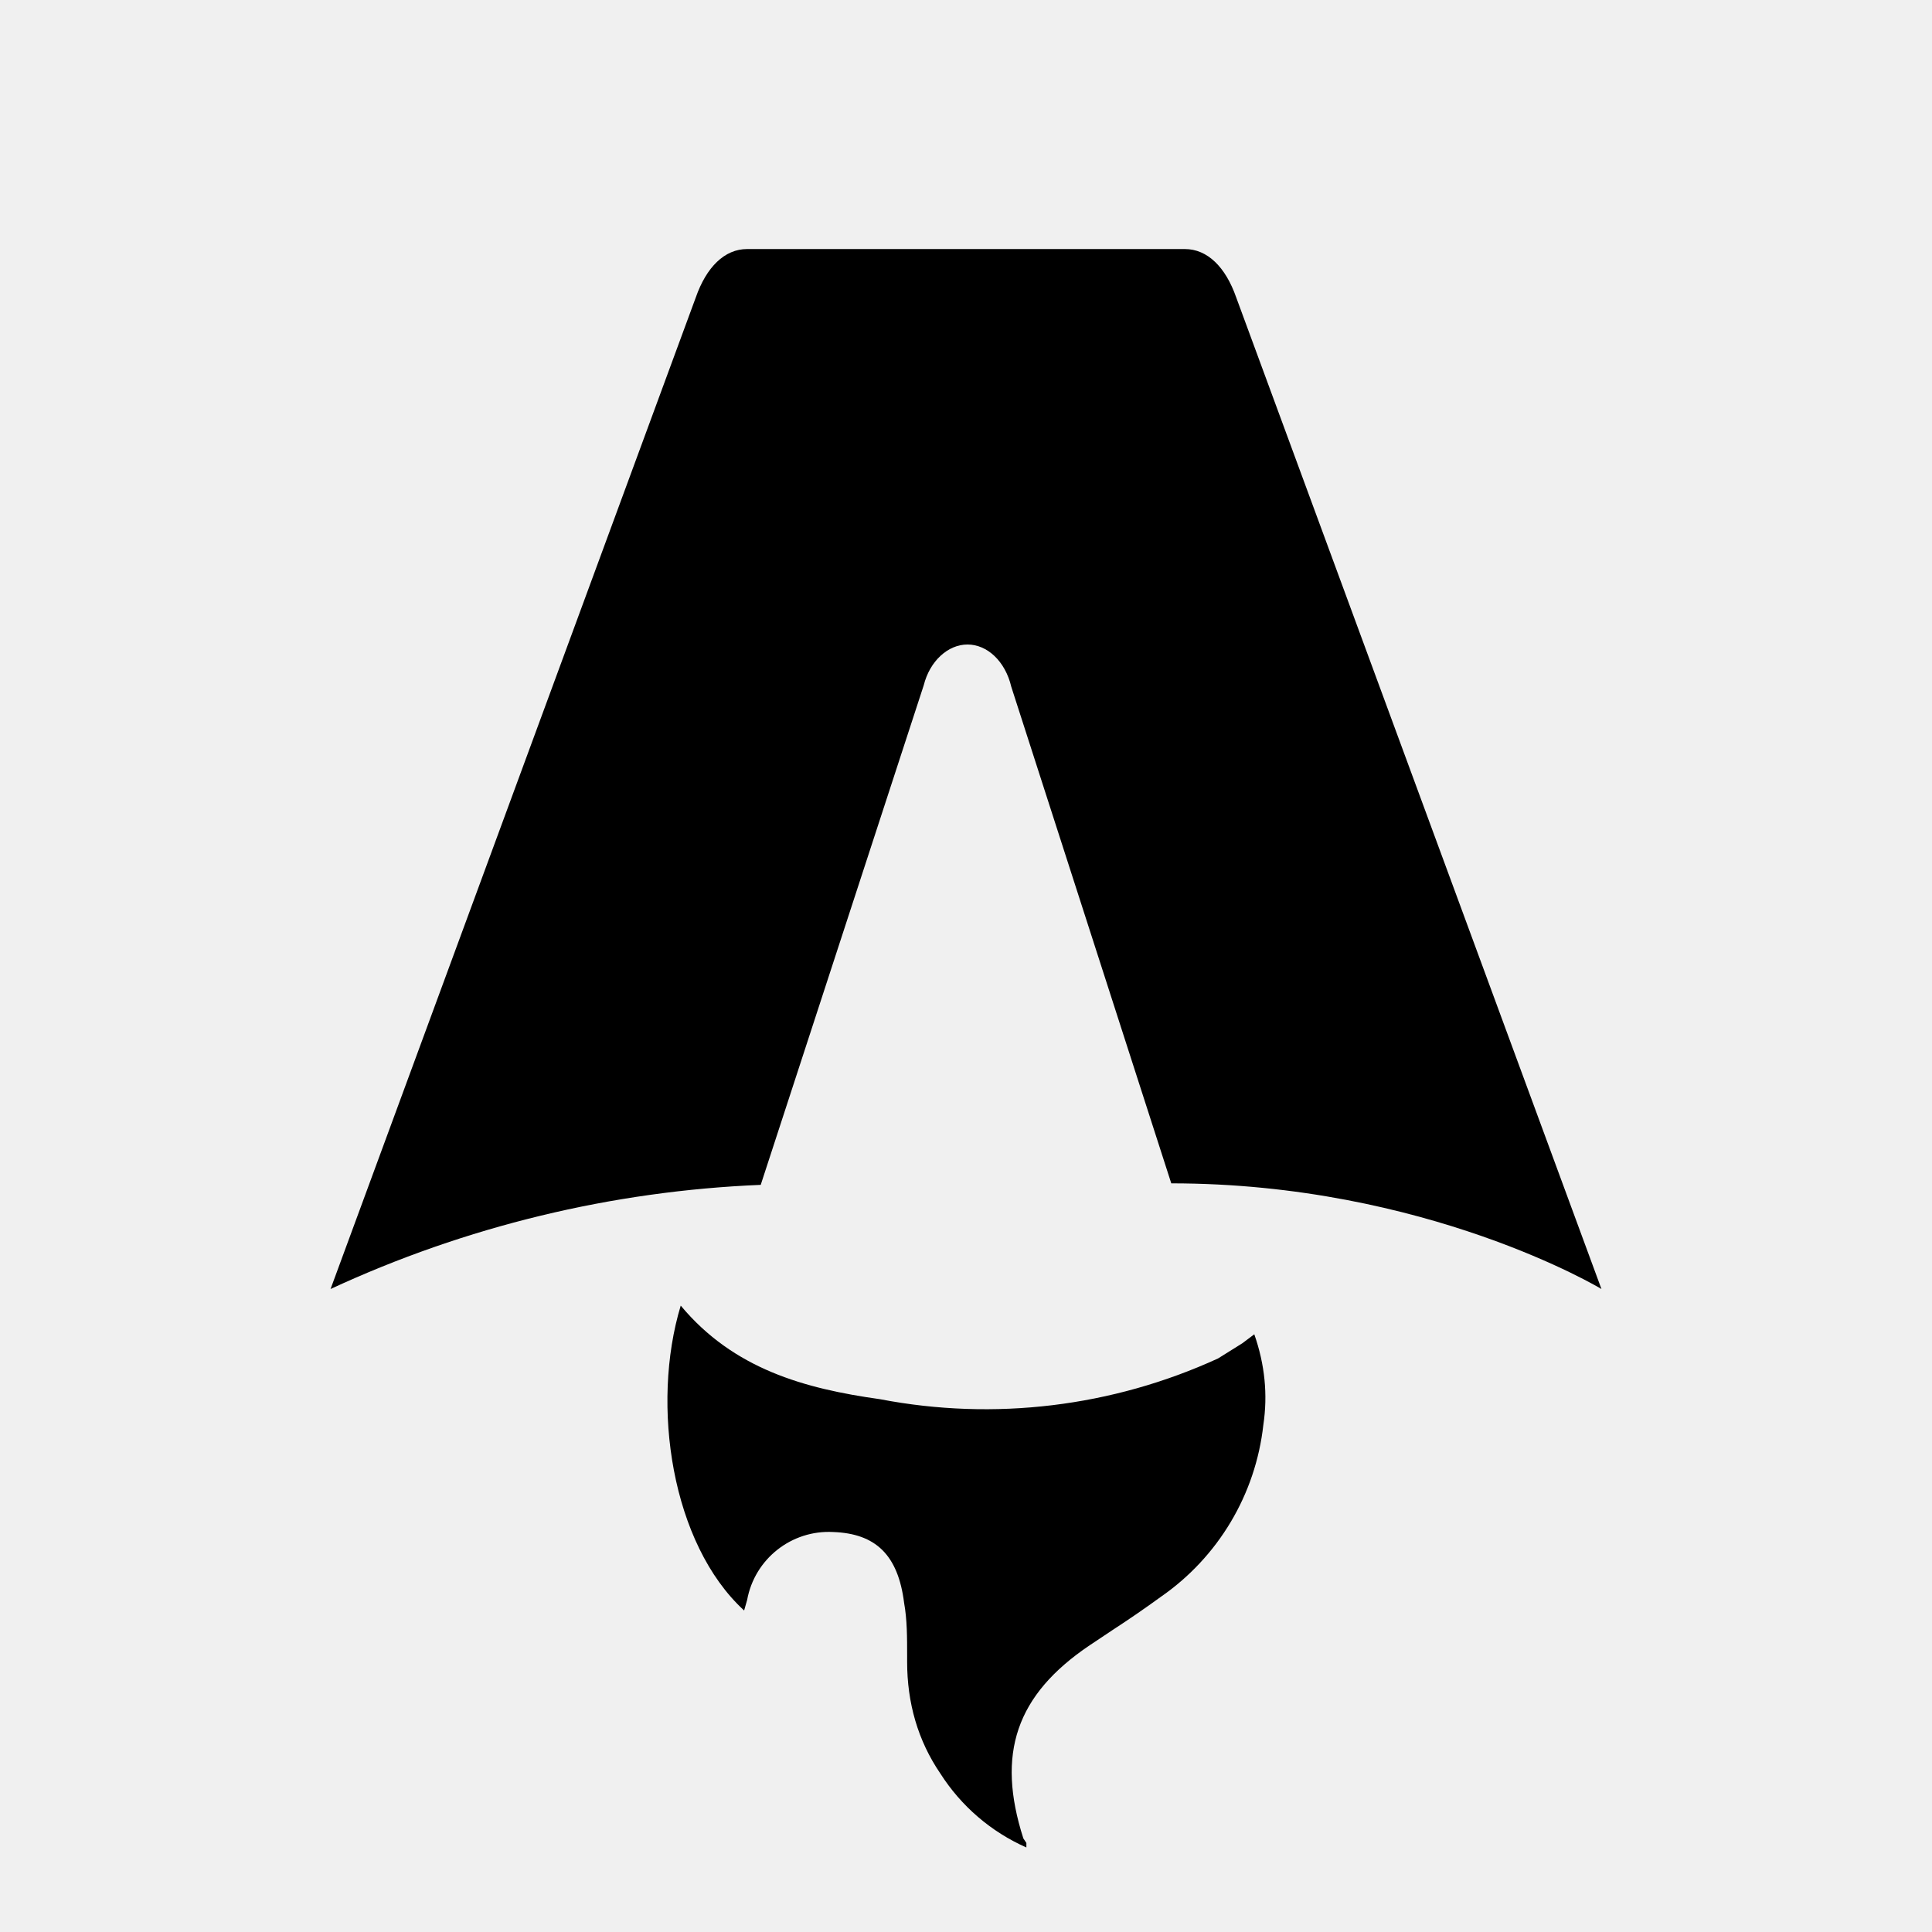
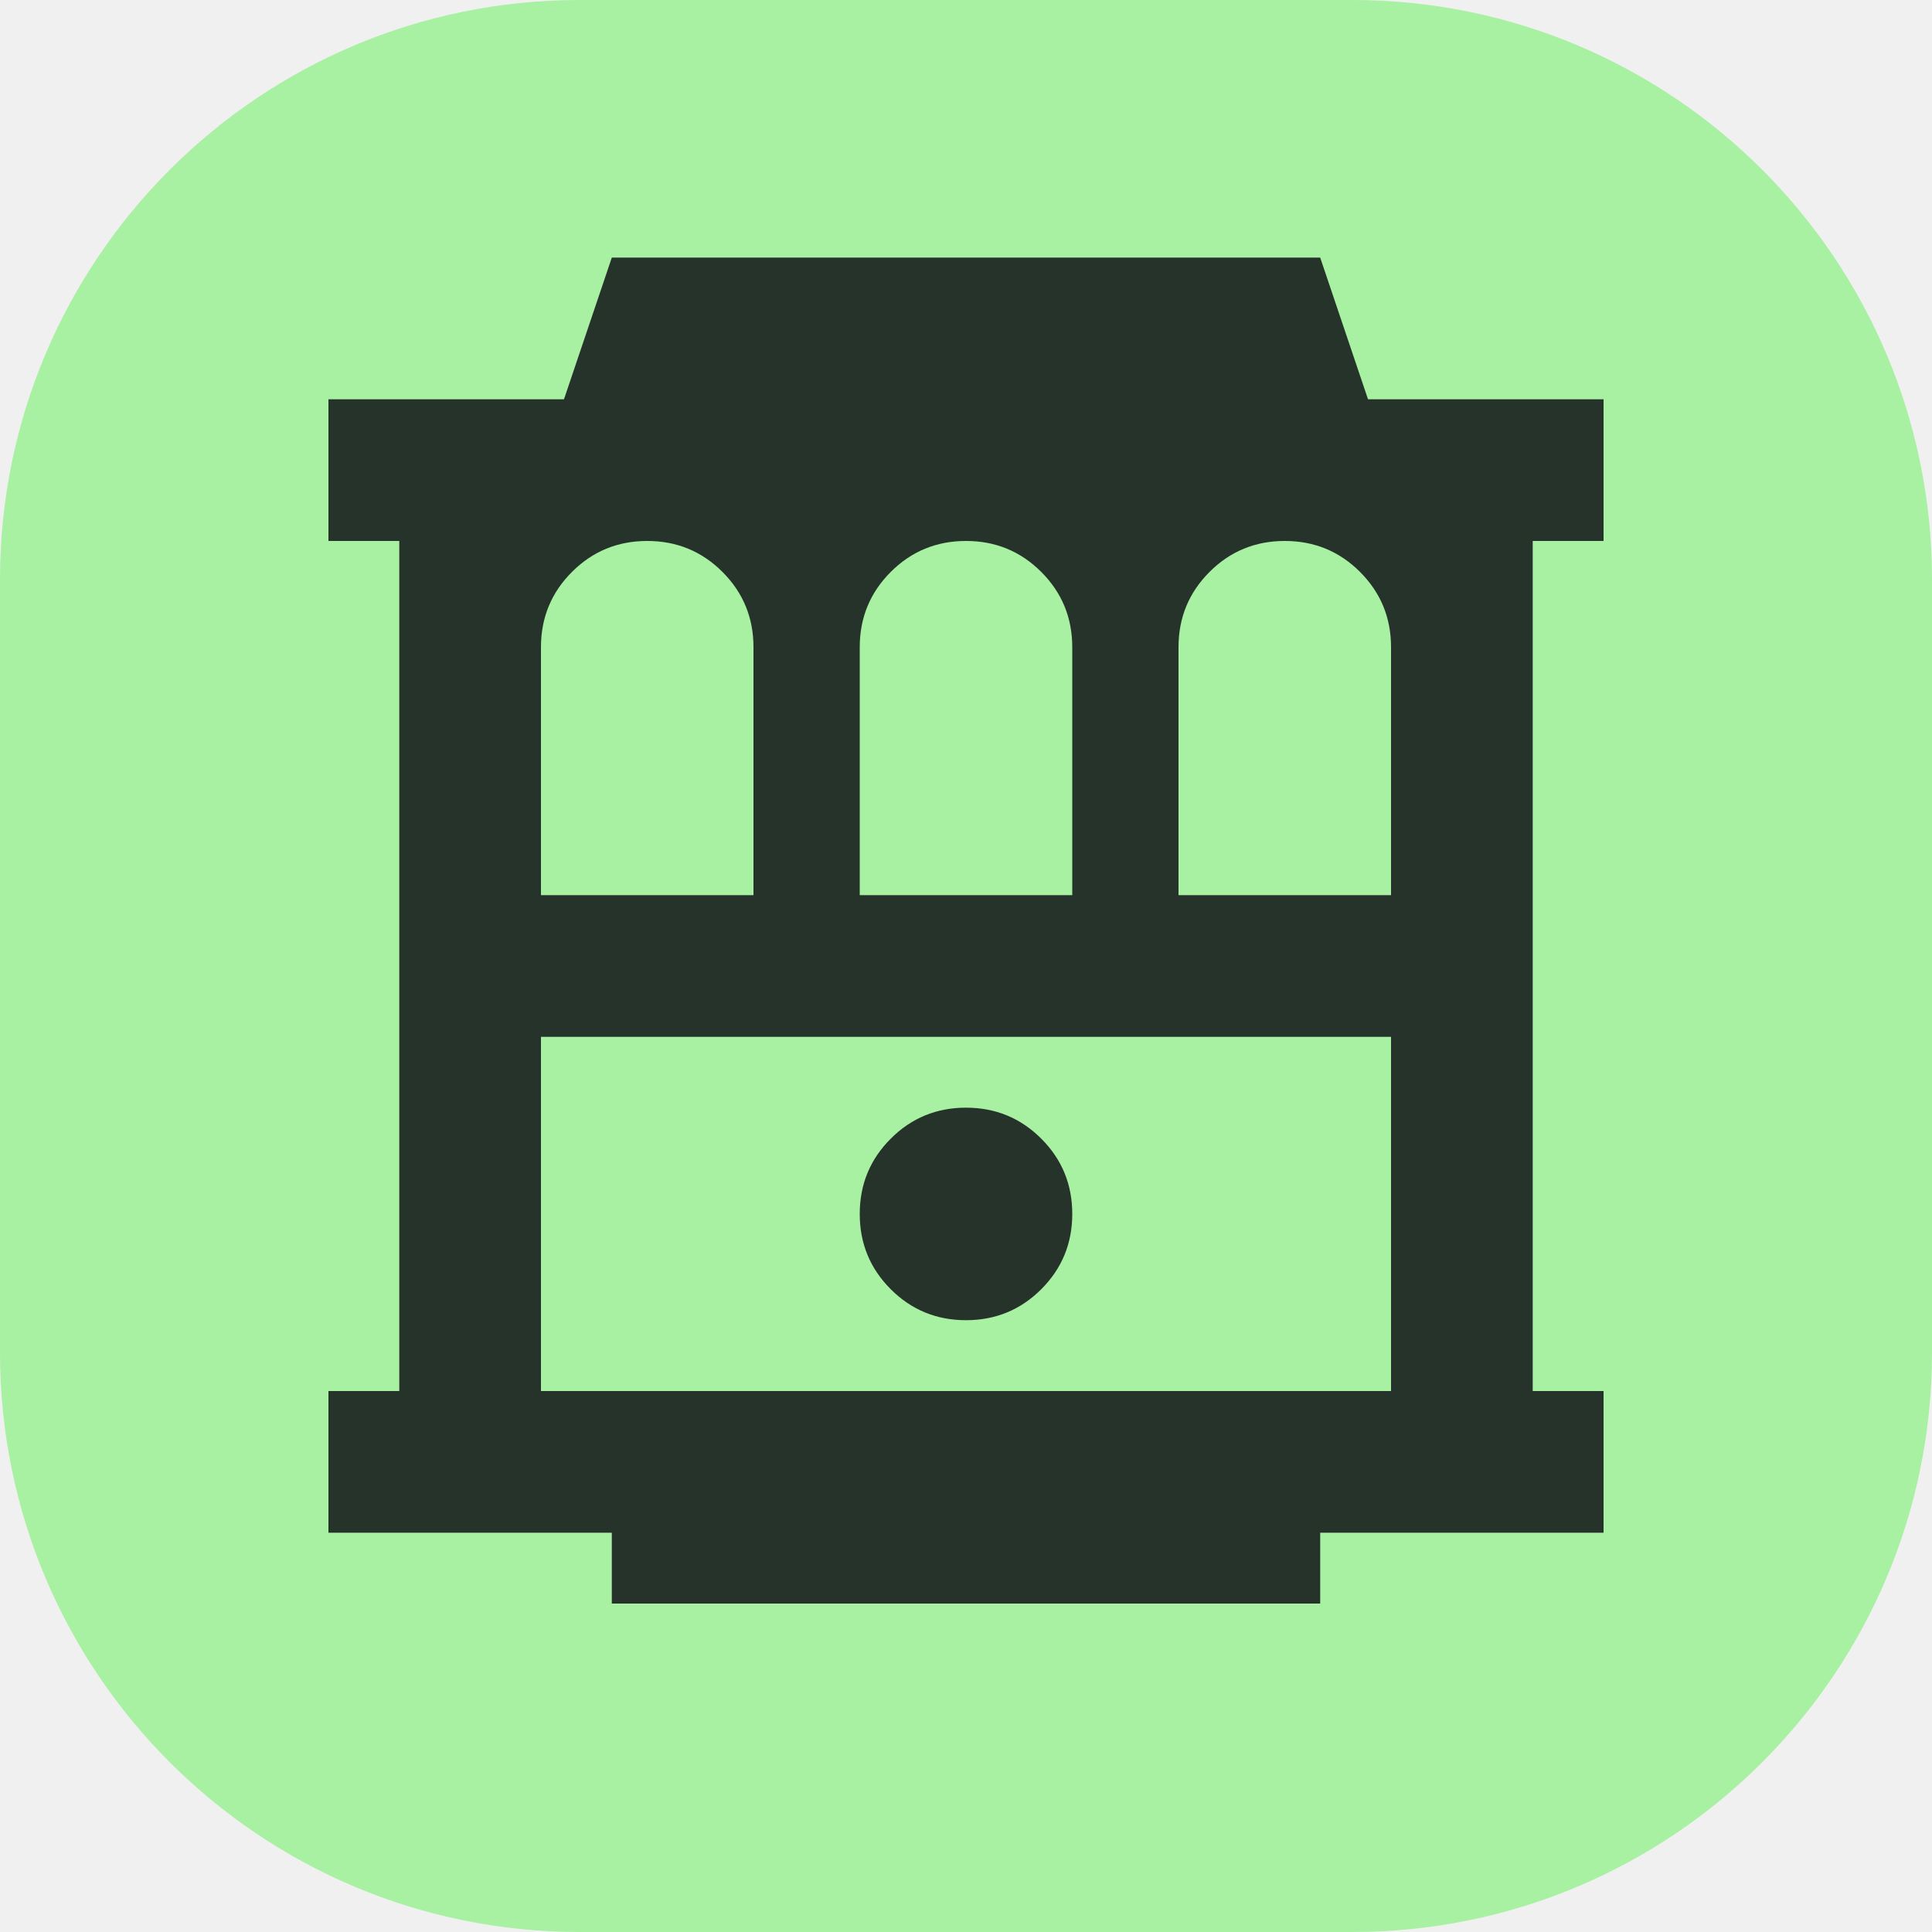
- <svg xmlns="http://www.w3.org/2000/svg" fill="none" viewBox="0 0 128 128">
-   <path d="M50.4 78.5a75.1 75.1 0 0 0-28.5 6.9l24.2-65.7c.7-2 1.9-3.2 3.4-3.2h29c1.5 0 2.7 1.2 3.4 3.2l24.2 65.7s-11.6-7-28.5-7L67 45.5c-.4-1.7-1.6-2.8-2.9-2.8-1.3 0-2.5 1.1-2.9 2.7L50.4 78.5Zm-1.1 28.2Zm-4.2-20.2c-2 6.6-.6 15.8 4.2 20.2a17.5 17.5 0 0 1 .2-.7 5.5 5.5 0 0 1 5.7-4.5c2.8.1 4.3 1.5 4.7 4.7.2 1.1.2 2.3.2 3.5v.4c0 2.7.7 5.2 2.2 7.4a13 13 0 0 0 5.7 4.9v-.3l-.2-.3c-1.8-5.6-.5-9.5 4.4-12.8l1.5-1a73 73 0 0 0 3.2-2.2 16 16 0 0 0 6.8-11.4c.3-2 .1-4-.6-6l-.8.6-1.6 1a37 37 0 0 1-22.4 2.7c-5-.7-9.7-2-13.2-6.2Z" />
-   <style>
-         path { fill: #000; }
-         @media (prefers-color-scheme: dark) {
-             path { fill: #FFF; }
-         }
-     </style>
+ <svg xmlns="http://www.w3.org/2000/svg" width="250" height="250" viewBox="0 0 250 250" fill="none">
+   <g clip-path="url(#clip0_176_5)">
+     <rect width="250" height="250" rx="75" fill="#A8F0A2" />
+     <path d="M79.167 207.5V198.333H42.5V180H51.667V70H42.5V51.667H72.979L79.167 33.333H170.833L177.021 51.667H207.5V70H198.333V180H207.5V198.333H170.833V207.5H79.167ZM70 180H180V134.167H70V180ZM134.74 166.823C137.413 164.149 138.75 160.903 138.75 157.083C138.75 153.264 137.413 150.017 134.74 147.344C132.066 144.67 128.819 143.333 125 143.333C121.181 143.333 117.934 144.67 115.26 147.344C112.587 150.017 111.25 153.264 111.25 157.083C111.25 160.903 112.587 164.149 115.26 166.823C117.934 169.496 121.181 170.833 125 170.833C128.819 170.833 132.066 169.496 134.74 166.823ZM70 115.833H97.5V83.75C97.5 79.93 96.163 76.684 93.49 74.01C90.816 71.337 87.569 70 83.75 70C79.931 70 76.684 71.337 74.01 74.01C71.337 76.684 70 79.93 70 83.75V115.833ZM111.25 115.833H138.75V83.75C138.75 79.93 137.413 76.684 134.74 74.01C132.066 71.337 128.819 70 125 70C121.181 70 117.934 71.337 115.26 74.01C112.587 76.684 111.25 79.93 111.25 83.75V115.833ZM152.5 115.833H180V83.75C180 79.93 178.663 76.684 175.99 74.01C173.316 71.337 170.069 70 166.25 70C162.431 70 159.184 71.337 156.51 74.01C153.837 76.684 152.5 79.93 152.5 83.75V115.833Z" fill="#26332A" />
+   </g>
+   <defs>
+     <clipPath id="clip0_176_5">
+       <rect width="250" height="250" fill="white" />
+     </clipPath>
+   </defs>
</svg>
